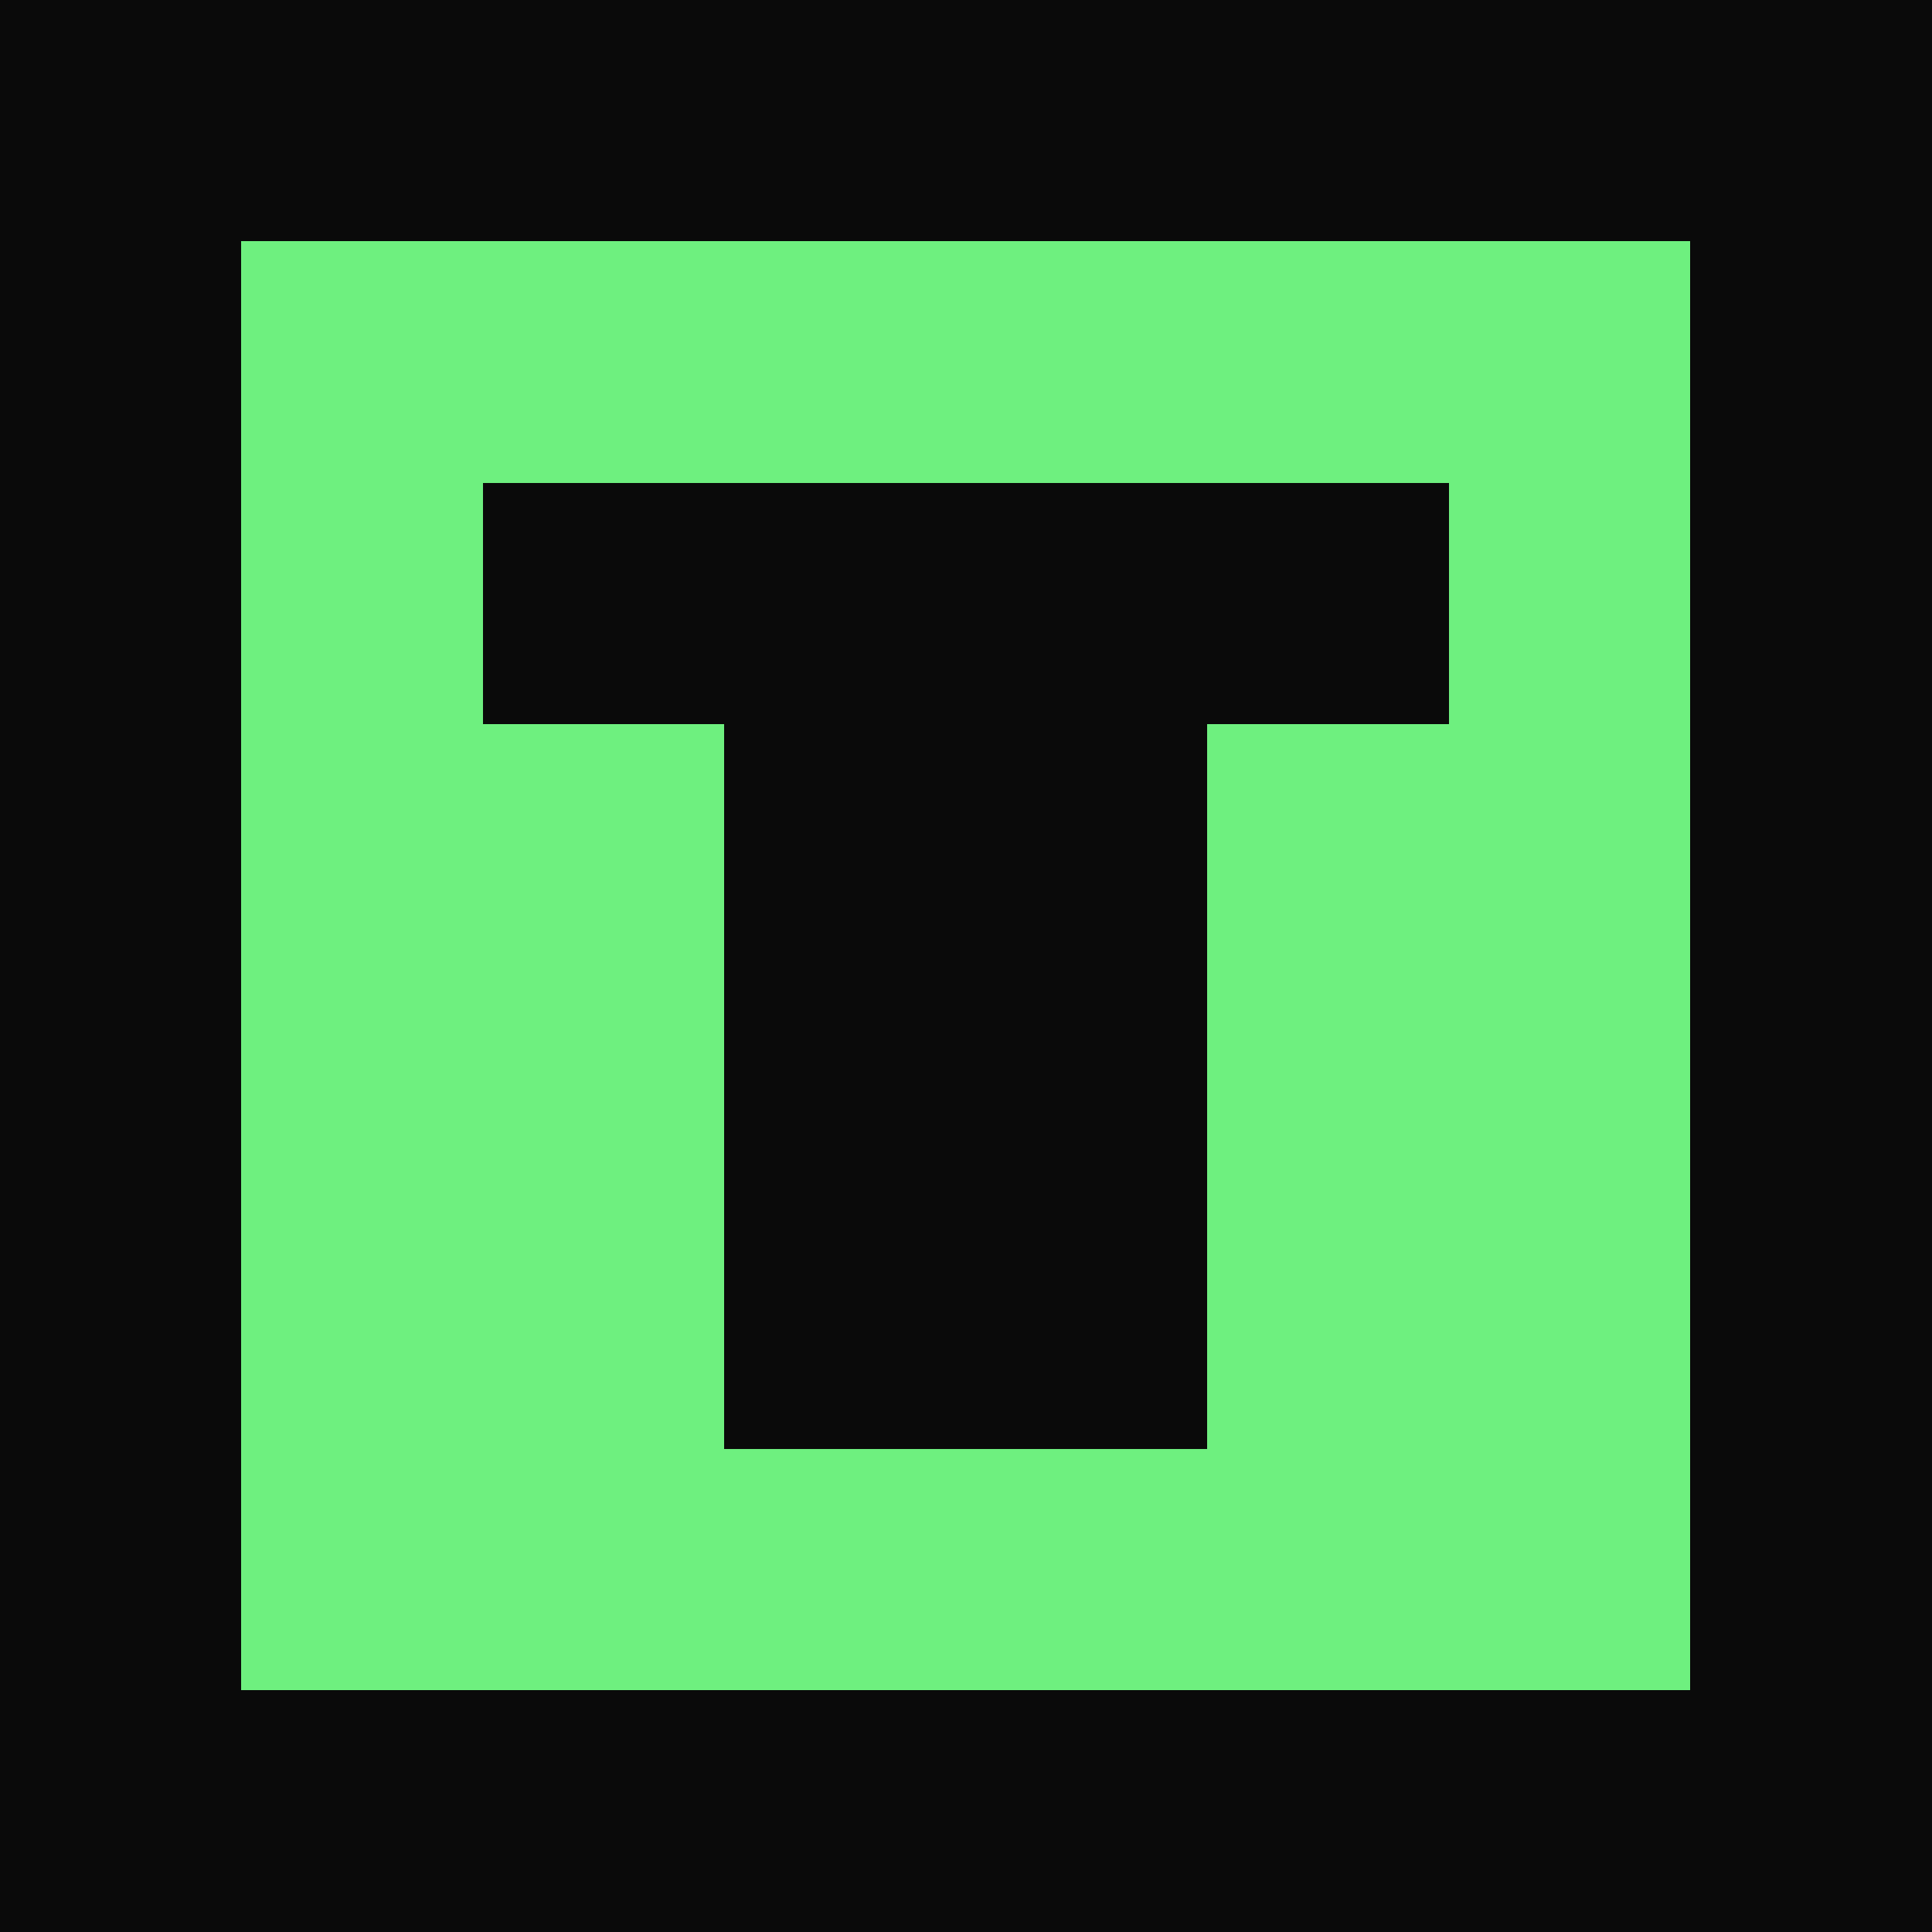
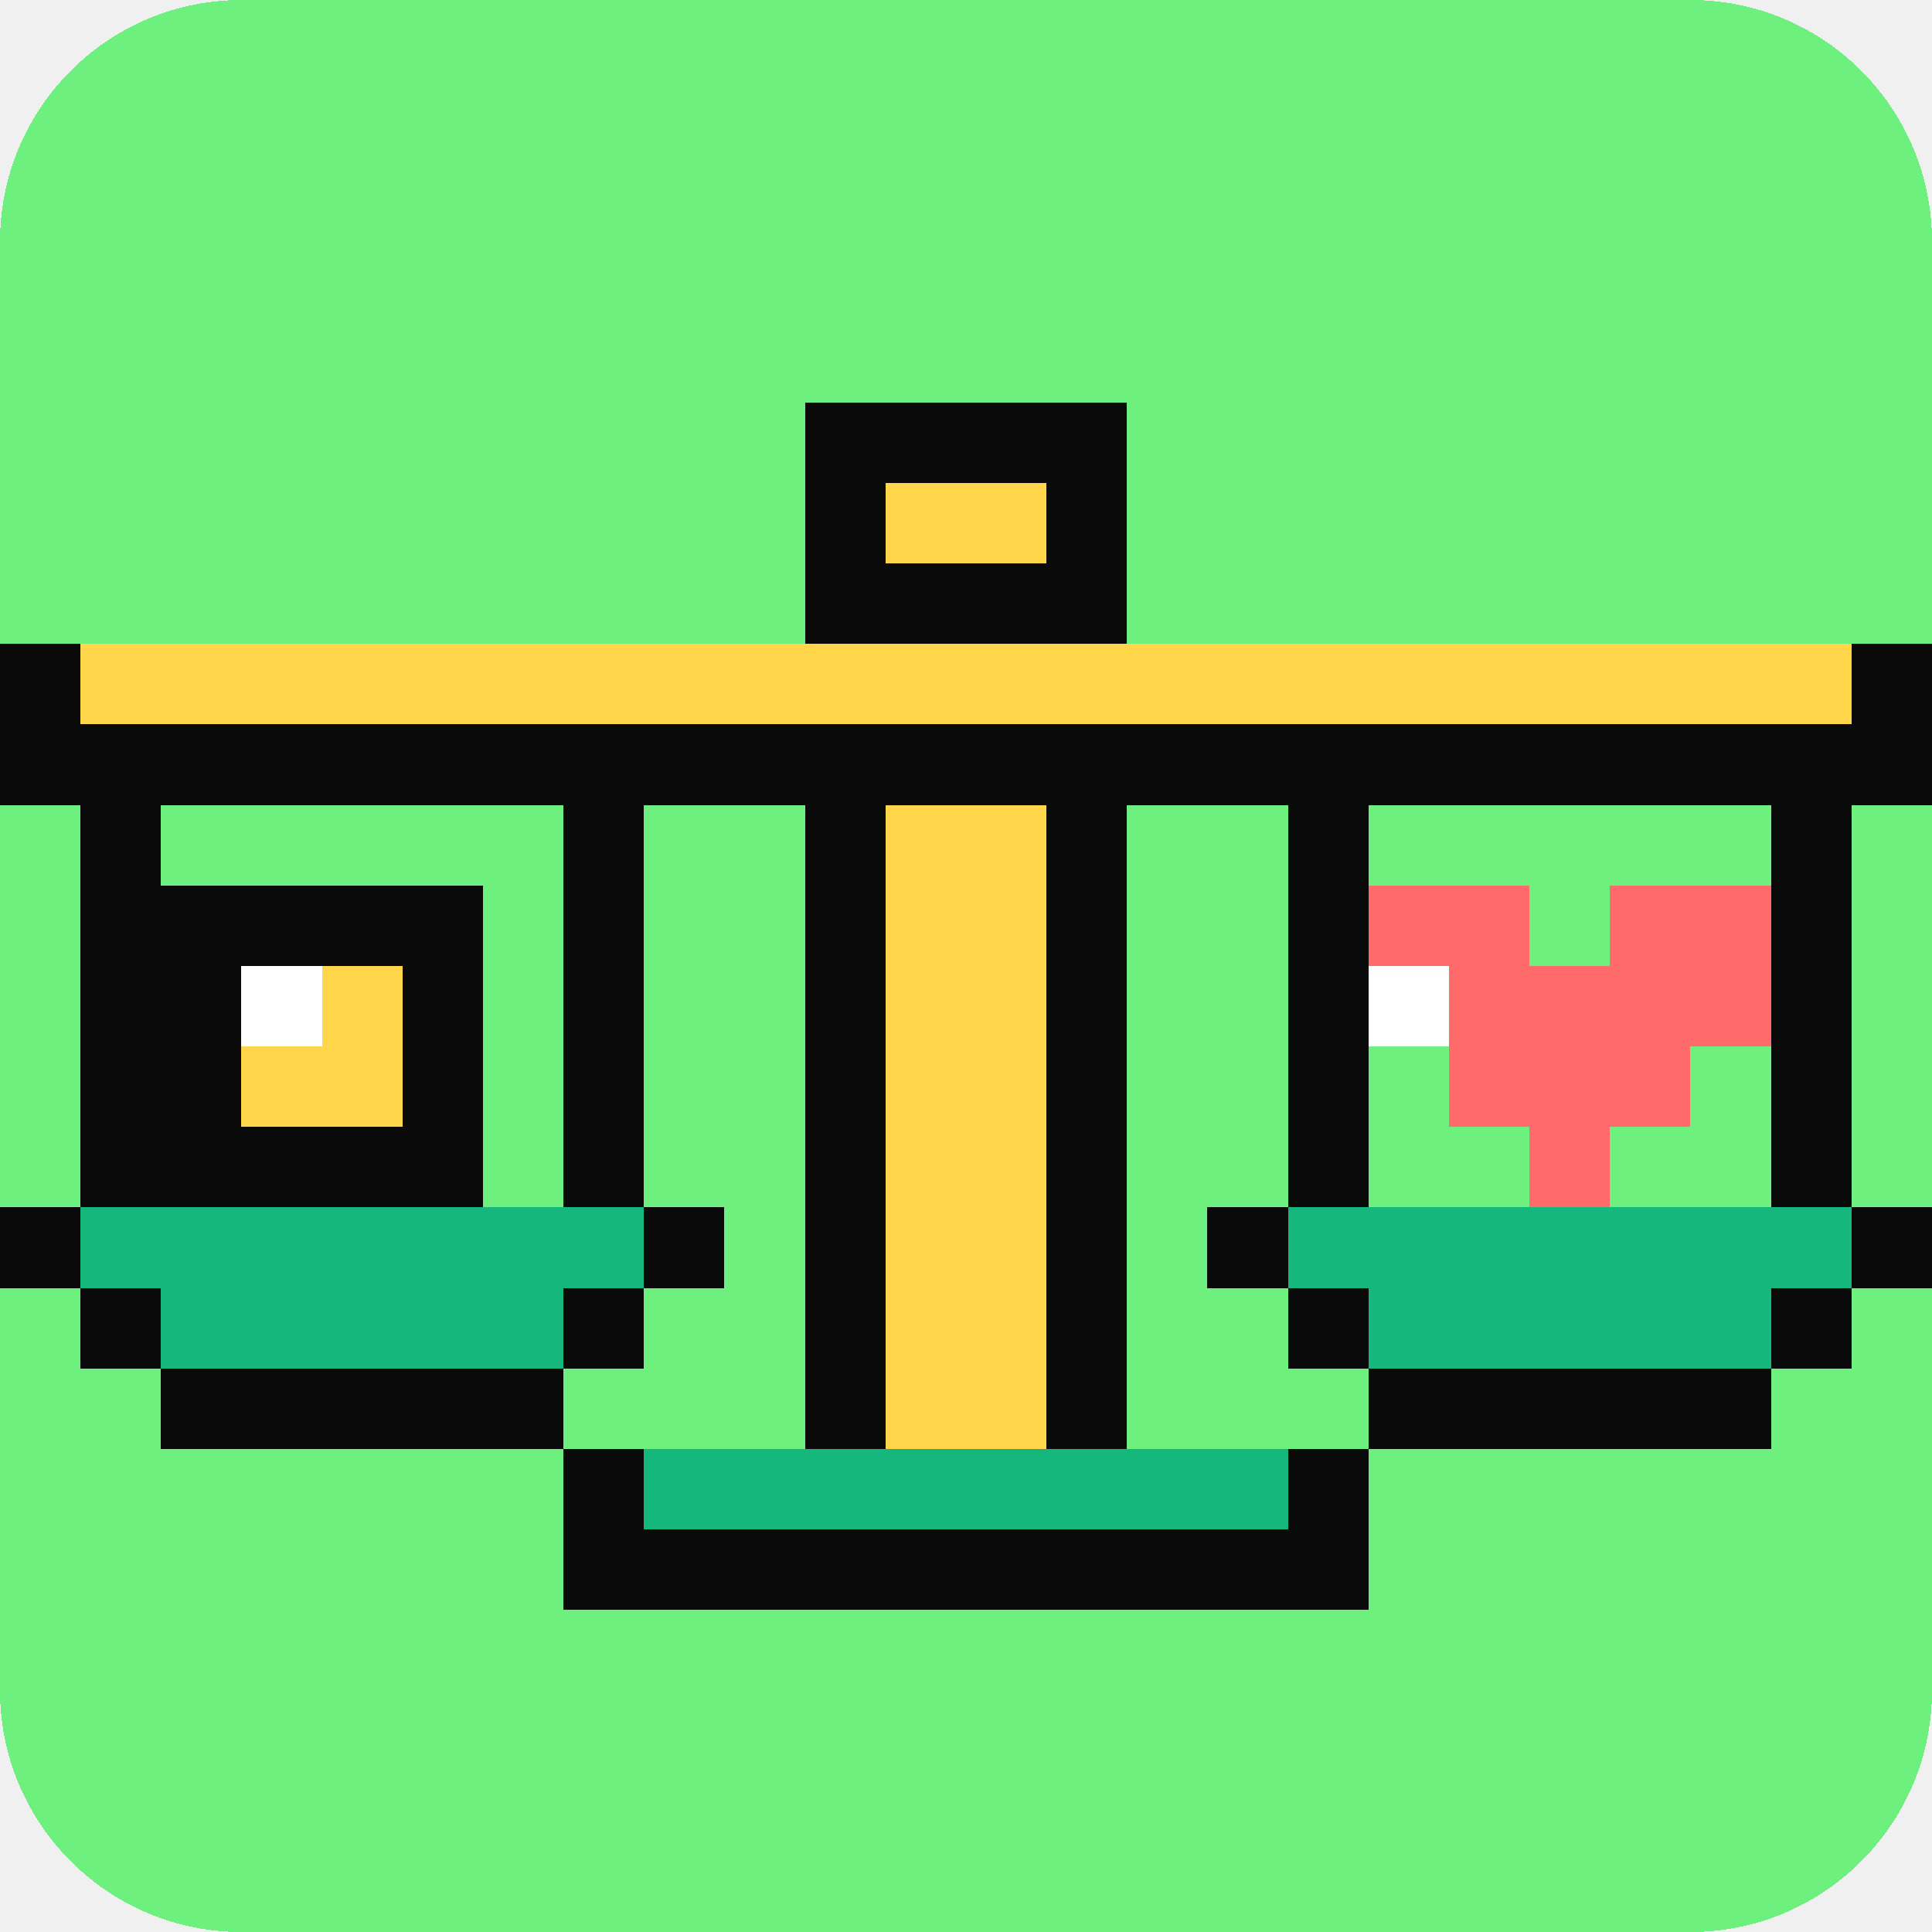
- <svg xmlns="http://www.w3.org/2000/svg" viewBox="0 0 8 8" shape-rendering="crispEdges">
-   <rect width="8" height="8" fill="#0A0A0A" />
-   <rect x="1" y="1" width="6" height="6" fill="#6EF07F" />
-   <rect x="3" y="2" width="2" height="4" fill="#0A0A0A" />
-   <rect x="2" y="2" width="4" height="1" fill="#0A0A0A" />
+ <svg xmlns="http://www.w3.org/2000/svg" viewBox="0 0 24 24" shape-rendering="crispEdges">
+   <rect width="24" height="24" rx="3" fill="#6ef07f" />
+   <rect x="10" y="5" width="4" height="1" fill="#0a0a0a" />
+   <rect x="10" y="6" width="1" height="1" fill="#0a0a0a" />
+   <rect x="11" y="6" width="2" height="1" fill="#ffd54a" />
+   <rect x="13" y="6" width="1" height="1" fill="#0a0a0a" />
+   <rect x="10" y="7" width="4" height="1" fill="#0a0a0a" />
+   <rect x="0" y="8" width="1" height="1" fill="#0a0a0a" />
+   <rect x="1" y="8" width="22" height="1" fill="#ffd54a" />
+   <rect x="23" y="8" width="1" height="1" fill="#0a0a0a" />
+   <rect x="0" y="9" width="24" height="1" fill="#0a0a0a" />
+   <rect x="1" y="10" width="1" height="1" fill="#0a0a0a" />
+   <rect x="7" y="10" width="1" height="1" fill="#0a0a0a" />
+   <rect x="10" y="10" width="1" height="1" fill="#0a0a0a" />
+   <rect x="11" y="10" width="2" height="1" fill="#ffd54a" />
+   <rect x="13" y="10" width="1" height="1" fill="#0a0a0a" />
+   <rect x="16" y="10" width="1" height="1" fill="#0a0a0a" />
+   <rect x="22" y="10" width="1" height="1" fill="#0a0a0a" />
+   <rect x="1" y="11" width="5" height="1" fill="#0a0a0a" />
+   <rect x="7" y="11" width="1" height="1" fill="#0a0a0a" />
+   <rect x="10" y="11" width="1" height="1" fill="#0a0a0a" />
+   <rect x="11" y="11" width="2" height="1" fill="#ffd54a" />
+   <rect x="13" y="11" width="1" height="1" fill="#0a0a0a" />
+   <rect x="16" y="11" width="1" height="1" fill="#0a0a0a" />
+   <rect x="17" y="11" width="2" height="1" fill="#ff6b6b" />
+   <rect x="20" y="11" width="2" height="1" fill="#ff6b6b" />
+   <rect x="22" y="11" width="1" height="1" fill="#0a0a0a" />
+   <rect x="1" y="12" width="2" height="1" fill="#0a0a0a" />
+   <rect x="3" y="12" width="1" height="1" fill="#ffffff" />
+   <rect x="4" y="12" width="1" height="1" fill="#ffd54a" />
+   <rect x="5" y="12" width="1" height="1" fill="#0a0a0a" />
+   <rect x="7" y="12" width="1" height="1" fill="#0a0a0a" />
+   <rect x="10" y="12" width="1" height="1" fill="#0a0a0a" />
+   <rect x="11" y="12" width="2" height="1" fill="#ffd54a" />
+   <rect x="13" y="12" width="1" height="1" fill="#0a0a0a" />
+   <rect x="16" y="12" width="1" height="1" fill="#0a0a0a" />
+   <rect x="17" y="12" width="1" height="1" fill="#ffffff" />
+   <rect x="18" y="12" width="4" height="1" fill="#ff6b6b" />
+   <rect x="22" y="12" width="1" height="1" fill="#0a0a0a" />
+   <rect x="1" y="13" width="2" height="1" fill="#0a0a0a" />
+   <rect x="3" y="13" width="2" height="1" fill="#ffd54a" />
+   <rect x="5" y="13" width="1" height="1" fill="#0a0a0a" />
+   <rect x="7" y="13" width="1" height="1" fill="#0a0a0a" />
+   <rect x="10" y="13" width="1" height="1" fill="#0a0a0a" />
+   <rect x="11" y="13" width="2" height="1" fill="#ffd54a" />
+   <rect x="13" y="13" width="1" height="1" fill="#0a0a0a" />
+   <rect x="16" y="13" width="1" height="1" fill="#0a0a0a" />
+   <rect x="18" y="13" width="3" height="1" fill="#ff6b6b" />
+   <rect x="22" y="13" width="1" height="1" fill="#0a0a0a" />
+   <rect x="1" y="14" width="5" height="1" fill="#0a0a0a" />
+   <rect x="7" y="14" width="1" height="1" fill="#0a0a0a" />
+   <rect x="10" y="14" width="1" height="1" fill="#0a0a0a" />
+   <rect x="11" y="14" width="2" height="1" fill="#ffd54a" />
+   <rect x="13" y="14" width="1" height="1" fill="#0a0a0a" />
+   <rect x="16" y="14" width="1" height="1" fill="#0a0a0a" />
+   <rect x="19" y="14" width="1" height="1" fill="#ff6b6b" />
+   <rect x="22" y="14" width="1" height="1" fill="#0a0a0a" />
+   <rect x="0" y="15" width="1" height="1" fill="#0a0a0a" />
+   <rect x="1" y="15" width="7" height="1" fill="#16b77d" />
+   <rect x="8" y="15" width="1" height="1" fill="#0a0a0a" />
+   <rect x="10" y="15" width="1" height="1" fill="#0a0a0a" />
+   <rect x="11" y="15" width="2" height="1" fill="#ffd54a" />
+   <rect x="13" y="15" width="1" height="1" fill="#0a0a0a" />
+   <rect x="15" y="15" width="1" height="1" fill="#0a0a0a" />
+   <rect x="16" y="15" width="7" height="1" fill="#16b77d" />
+   <rect x="23" y="15" width="1" height="1" fill="#0a0a0a" />
+   <rect x="1" y="16" width="1" height="1" fill="#0a0a0a" />
+   <rect x="2" y="16" width="5" height="1" fill="#16b77d" />
+   <rect x="7" y="16" width="1" height="1" fill="#0a0a0a" />
+   <rect x="10" y="16" width="1" height="1" fill="#0a0a0a" />
+   <rect x="11" y="16" width="2" height="1" fill="#ffd54a" />
+   <rect x="13" y="16" width="1" height="1" fill="#0a0a0a" />
+   <rect x="16" y="16" width="1" height="1" fill="#0a0a0a" />
+   <rect x="17" y="16" width="5" height="1" fill="#16b77d" />
+   <rect x="22" y="16" width="1" height="1" fill="#0a0a0a" />
+   <rect x="2" y="17" width="5" height="1" fill="#0a0a0a" />
+   <rect x="10" y="17" width="1" height="1" fill="#0a0a0a" />
+   <rect x="11" y="17" width="2" height="1" fill="#ffd54a" />
+   <rect x="13" y="17" width="1" height="1" fill="#0a0a0a" />
+   <rect x="17" y="17" width="5" height="1" fill="#0a0a0a" />
+   <rect x="7" y="18" width="1" height="1" fill="#0a0a0a" />
+   <rect x="8" y="18" width="8" height="1" fill="#16b77d" />
+   <rect x="16" y="18" width="1" height="1" fill="#0a0a0a" />
+   <rect x="7" y="19" width="10" height="1" fill="#0a0a0a" />
</svg>
